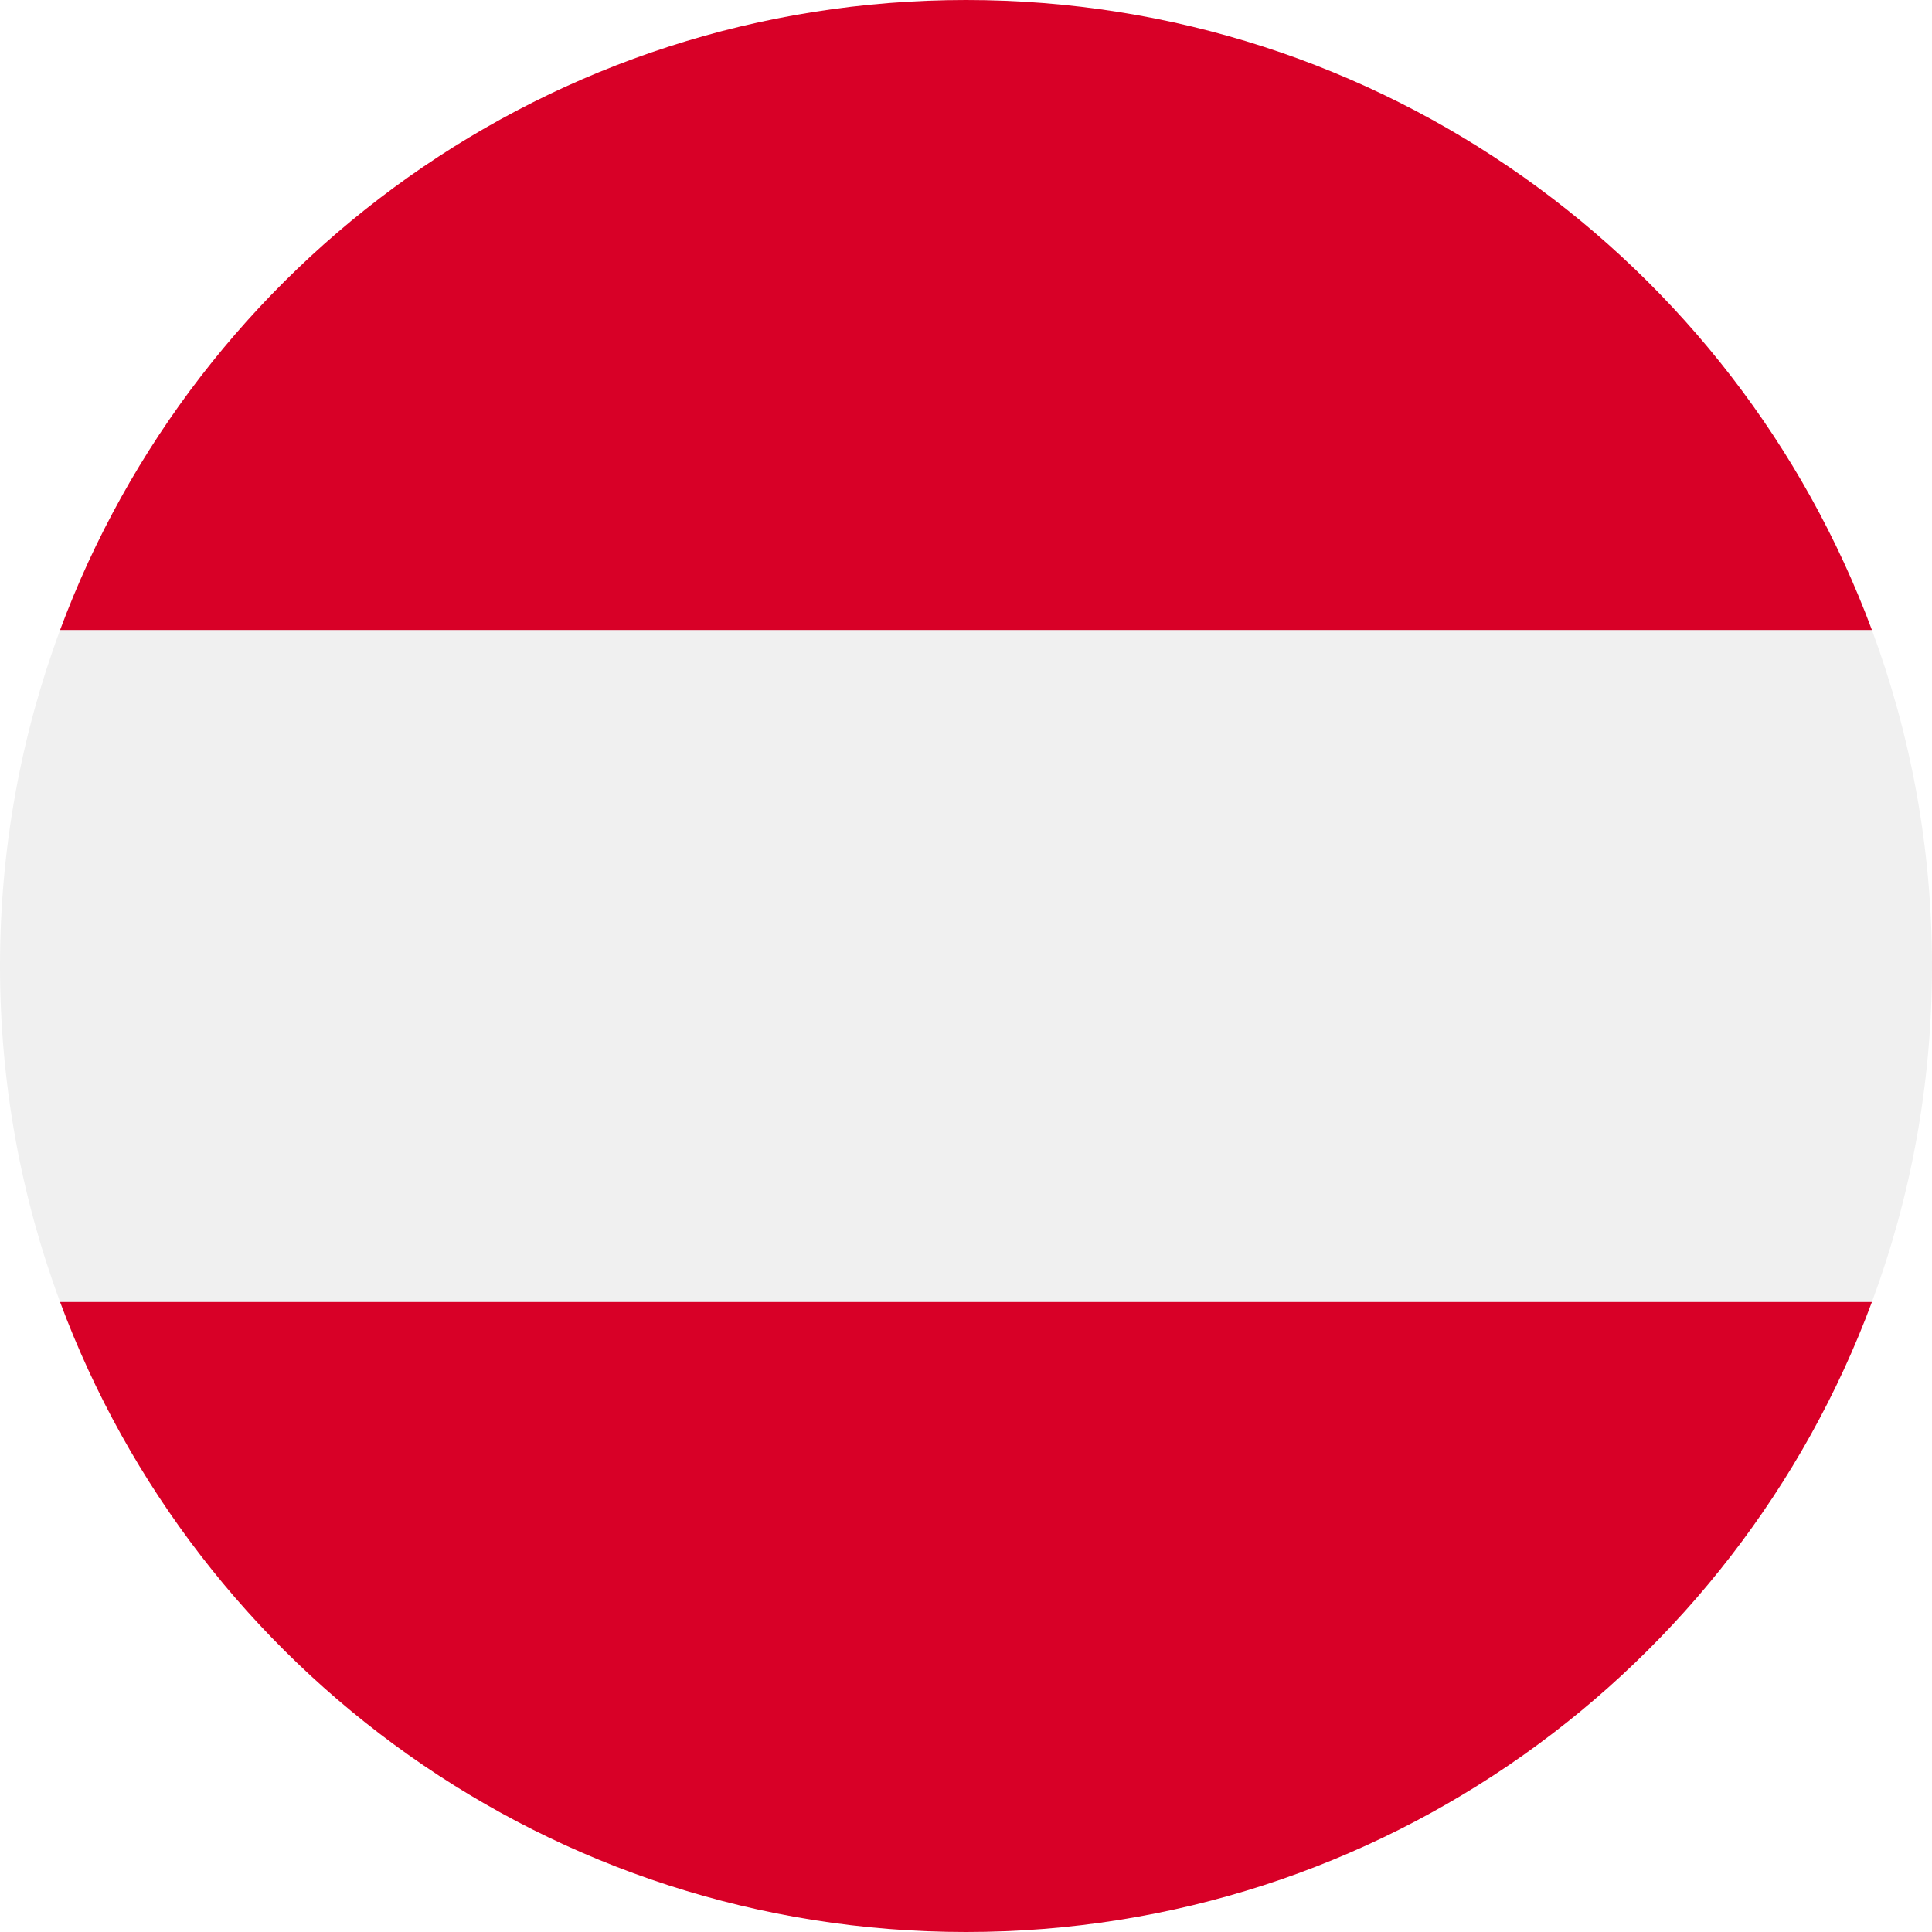
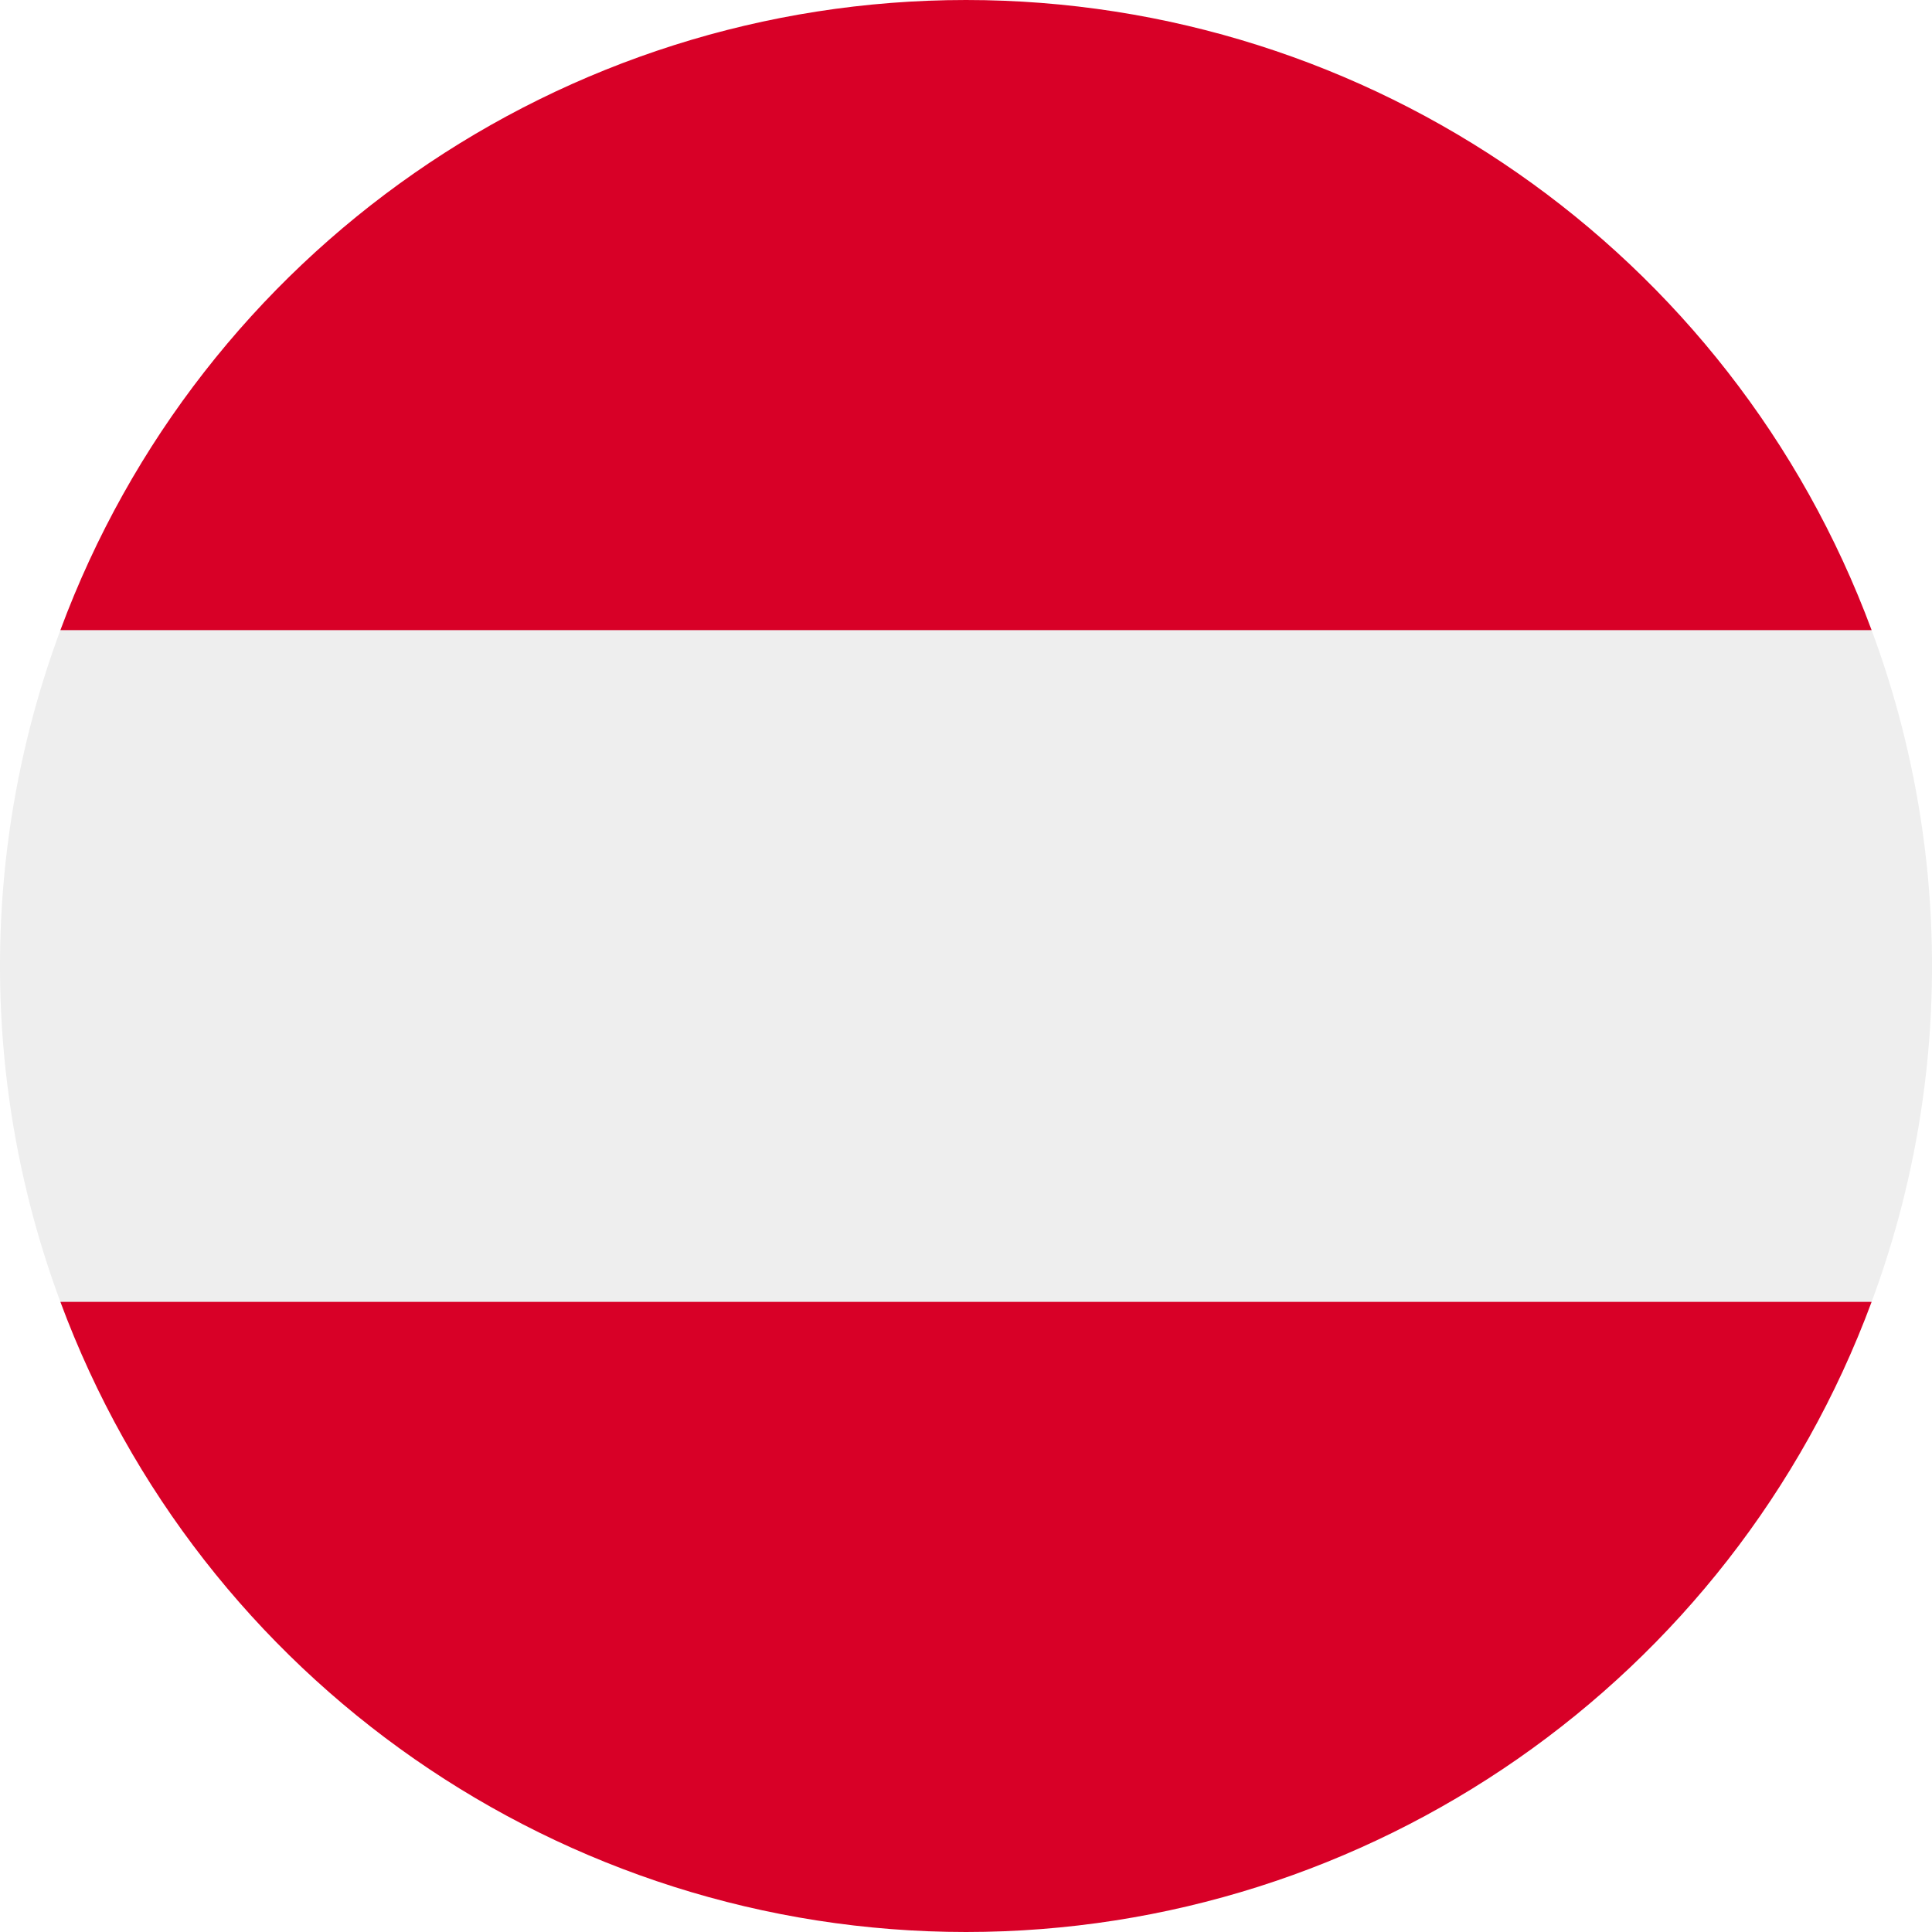
- <svg xmlns="http://www.w3.org/2000/svg" version="1.1" id="Layer_1" x="0px" y="0px" viewBox="0 0 512 512" style="enable-background:new 0 0 512 512;" xml:space="preserve">
-   <path style="fill:#F0F0F0;" d="M496.077,345.043C506.368,317.311,512,287.314,512,256s-5.632-61.309-15.923-89.043L256,144.696  L15.923,166.957C5.633,194.691,0,224.686,0,256s5.633,61.311,15.923,89.043L256,367.304L496.077,345.043z" />
-   <g>
-     <path style="fill:#D80027;" d="M256,512c110.07,0,203.906-69.472,240.076-166.957H15.922C52.094,442.528,145.928,512,256,512z" />
-     <path style="fill:#D80027;" d="M256,0C145.928,0,52.094,69.472,15.922,166.957h480.155C459.906,69.472,366.07,0,256,0z" />
-   </g>
-   <g>
- </g>
-   <g>
- </g>
-   <g>
- </g>
-   <g>
- </g>
-   <g>
- </g>
-   <g>
- </g>
-   <g>
- </g>
-   <g>
- </g>
-   <g>
- </g>
-   <g>
- </g>
-   <g>
- </g>
-   <g>
- </g>
-   <g>
- </g>
-   <g>
- </g>
-   <g>
- </g>
+ <svg xmlns="http://www.w3.org/2000/svg" viewBox="0 0 512 512">
+   <path fill="#eee" d="M496 345a255.4 255.4 0 0 0 0-178l-240-22.3L16 167a255.5 255.5 0 0 0 0 178l240 22.3L496 345z" />
+   <path fill="#d80027" d="M256 512a256 256 0 0 0 240-167H16a256 256 0 0 0 240 167zm0-512A256 256 0 0 0 16 167h480A256 256 0 0 0 256 0z" />
</svg>
